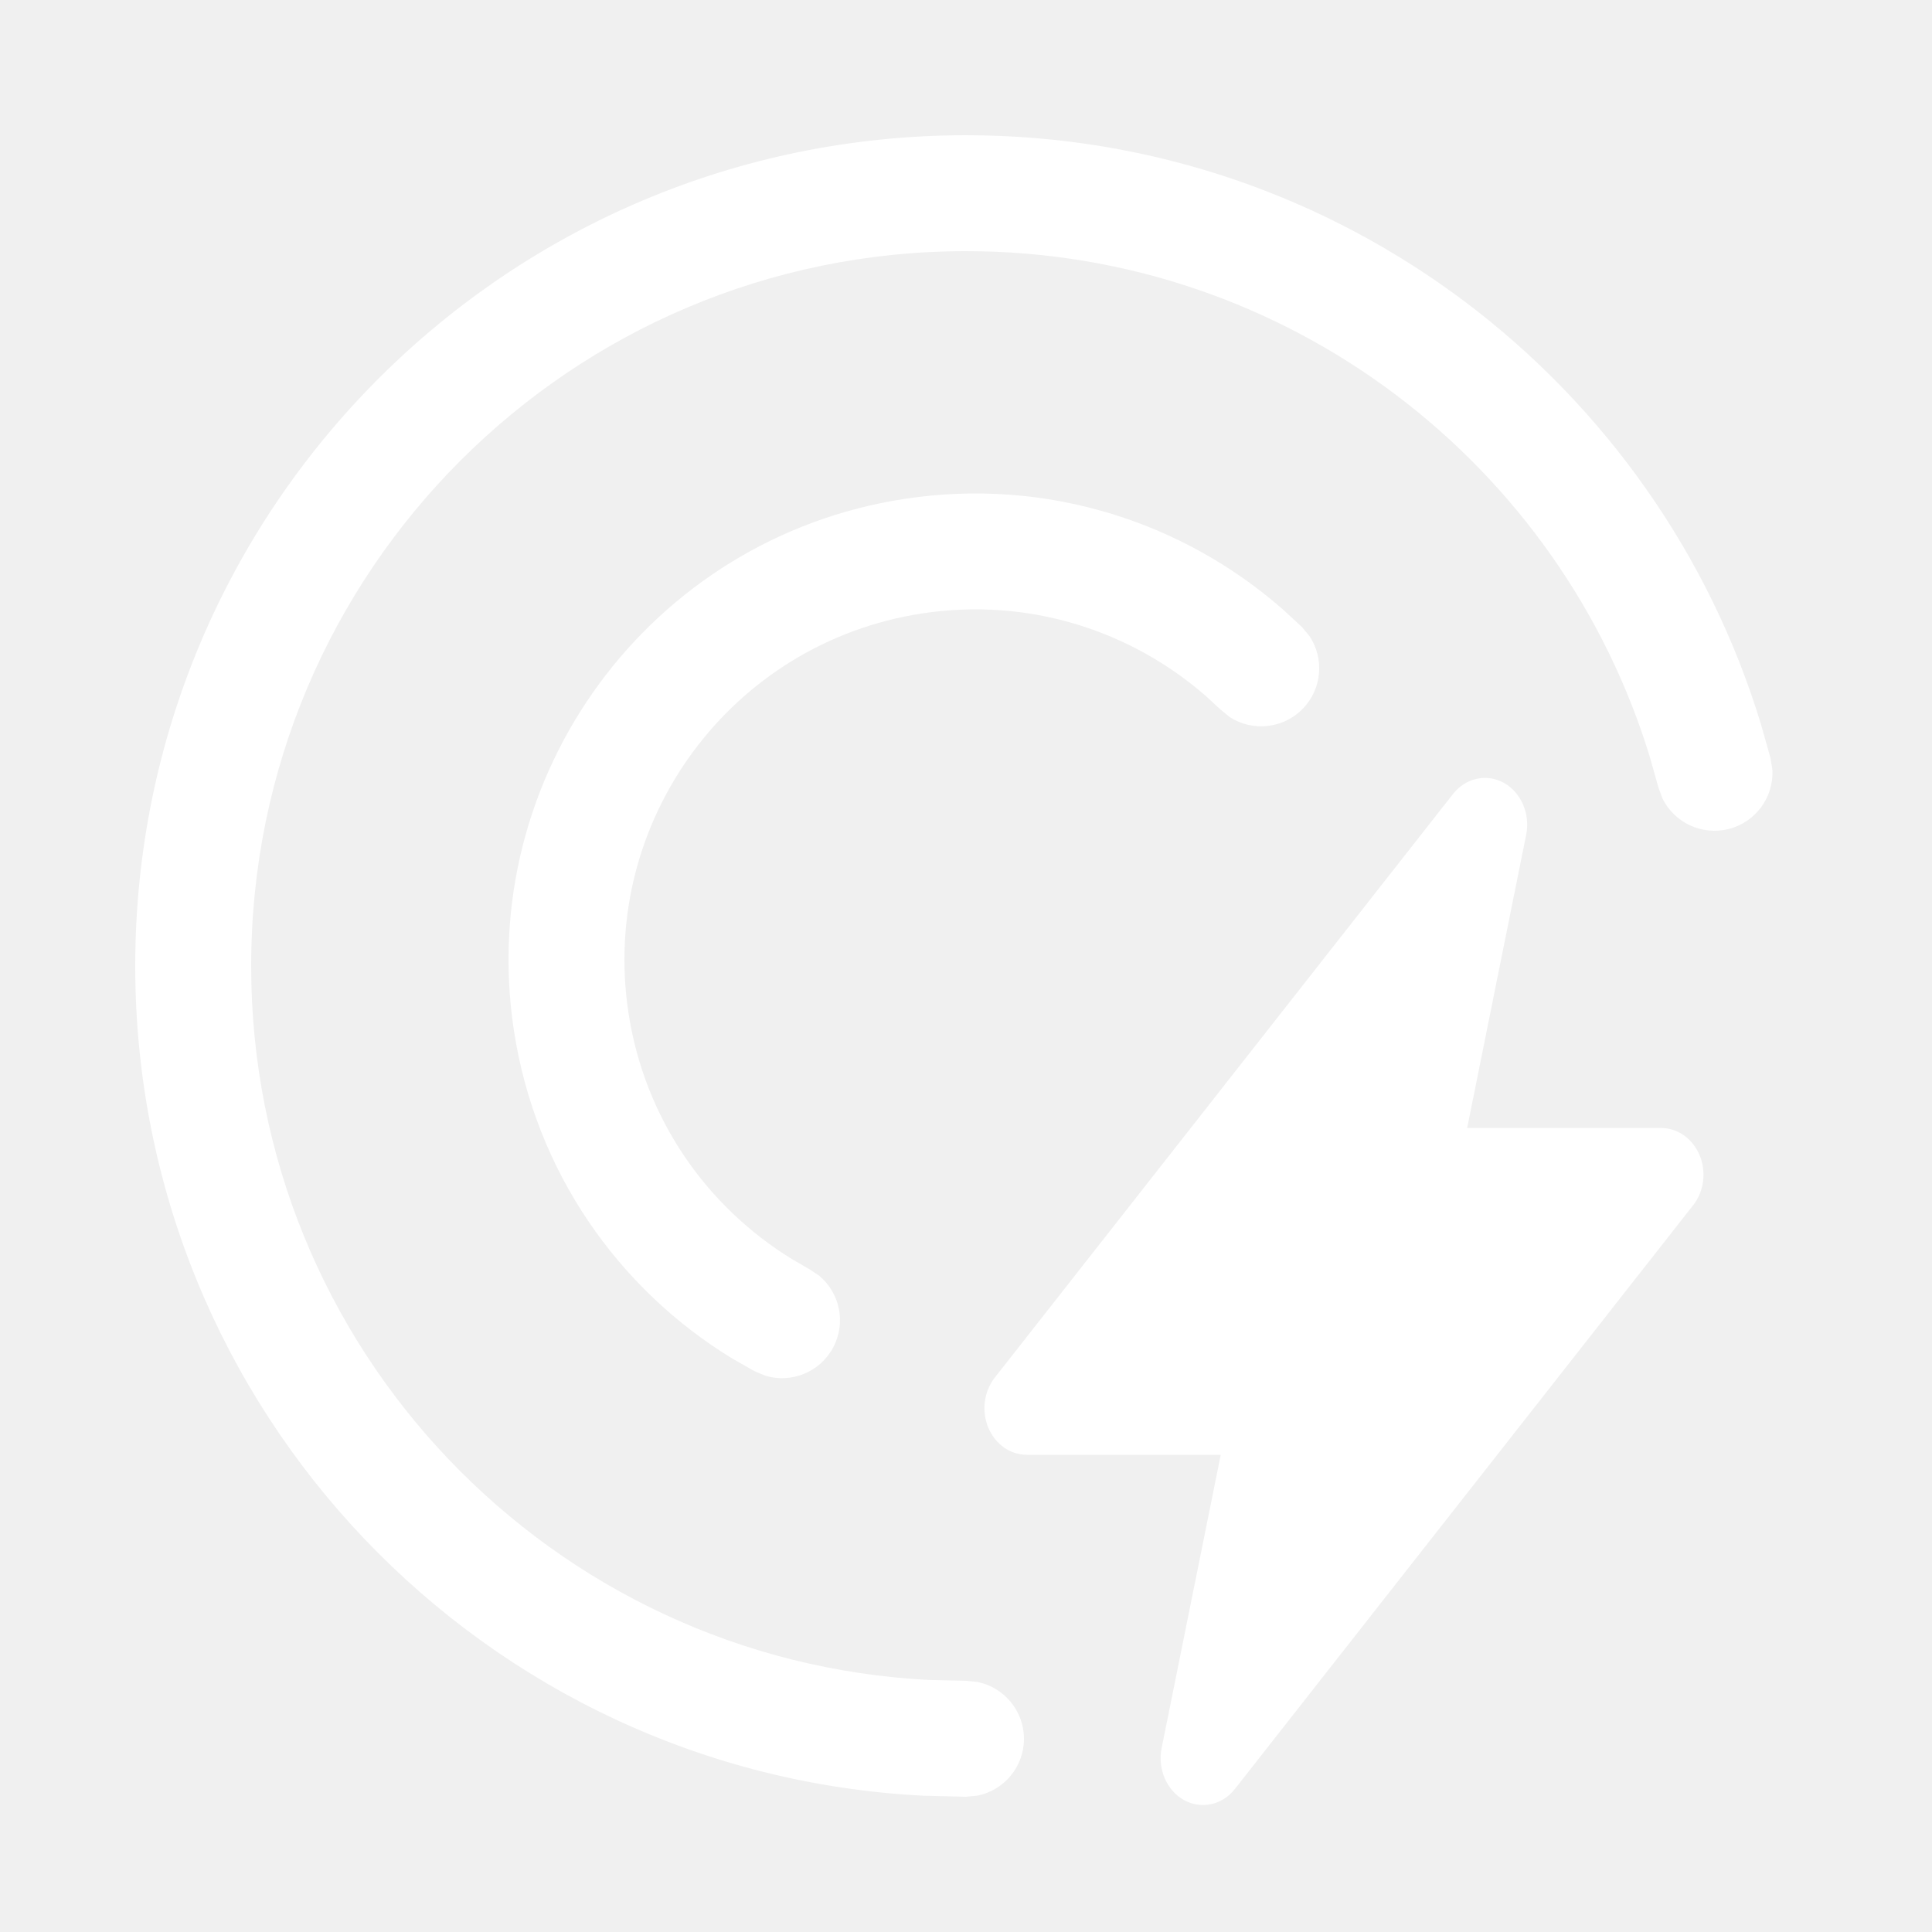
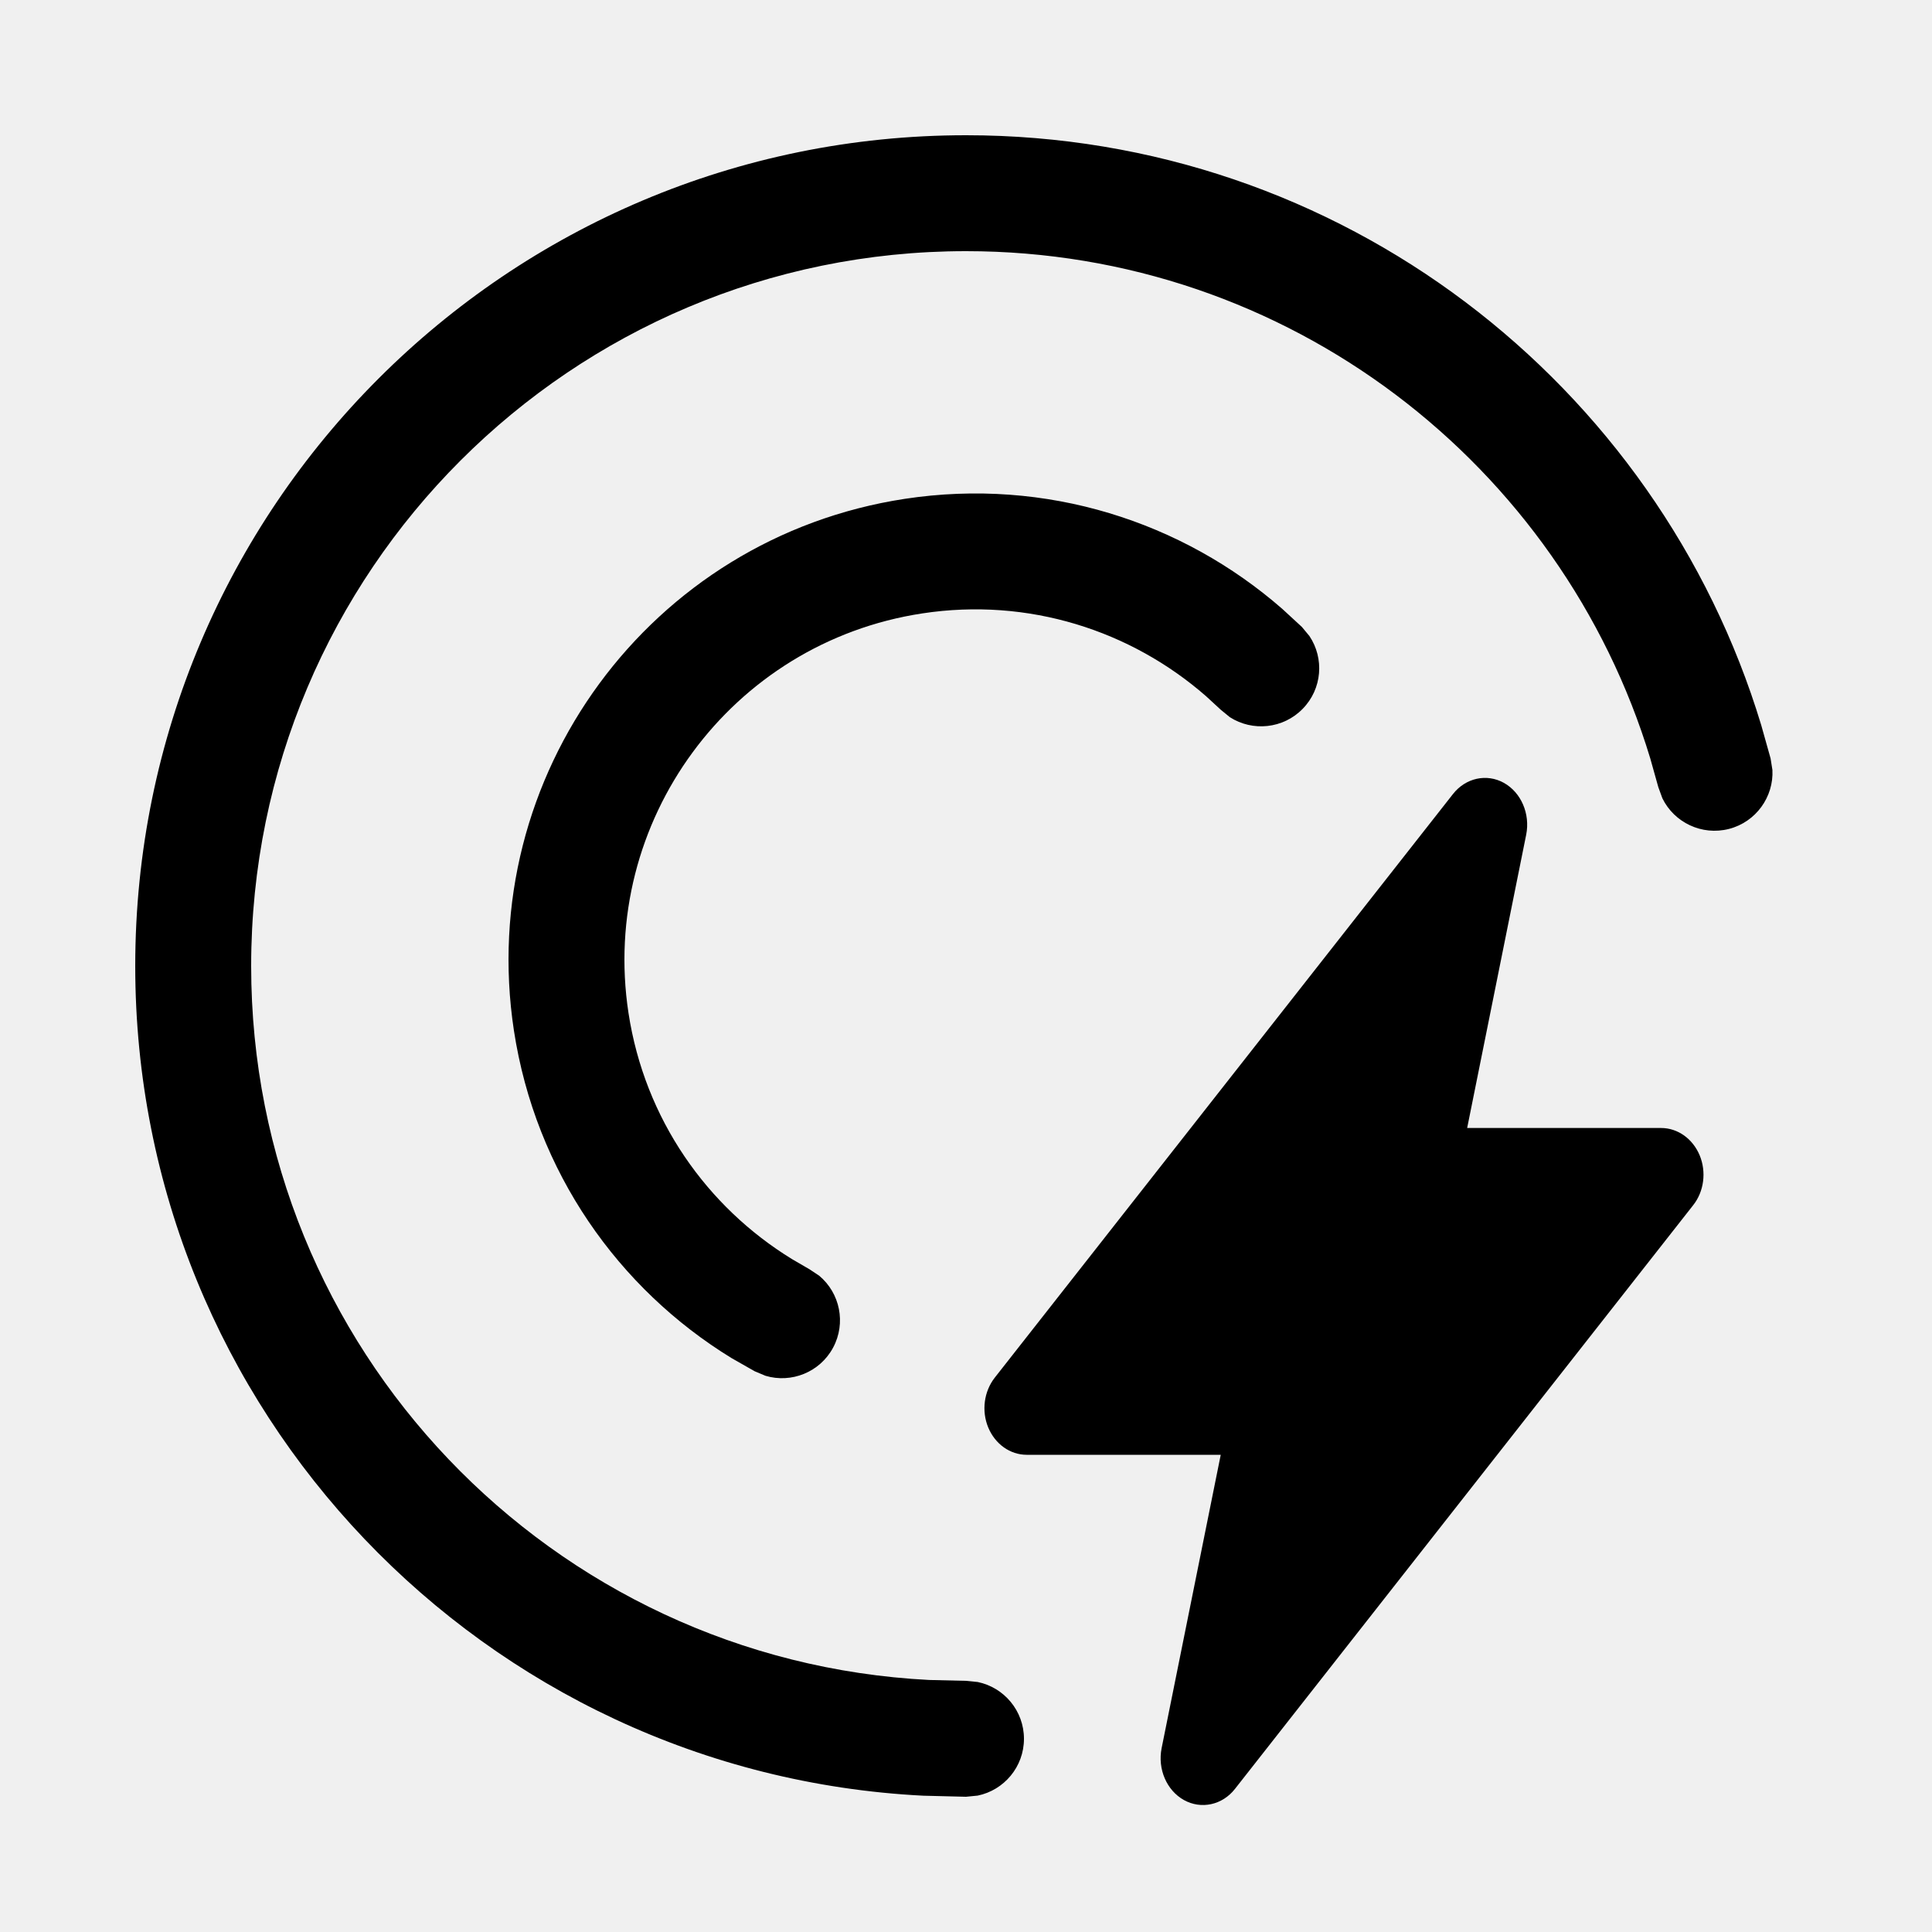
- <svg xmlns="http://www.w3.org/2000/svg" width="20" height="20" viewBox="0 0 20 20" fill="none">
-   <path d="M15.041 8.22C15.172 8.053 15.389 8.005 15.568 8.104C15.747 8.204 15.842 8.425 15.799 8.641L15.188 11.677H17.196C17.368 11.677 17.523 11.788 17.595 11.96C17.666 12.132 17.64 12.335 17.527 12.477L12.784 18.519C12.653 18.686 12.435 18.733 12.256 18.634C12.077 18.534 11.982 18.313 12.025 18.097L12.637 15.06H10.629C10.457 15.06 10.302 14.95 10.23 14.777C10.159 14.605 10.186 14.404 10.298 14.261L15.041 8.22ZM10 1.4C13.883 1.4 17.163 3.973 18.232 7.506L18.329 7.851L18.348 7.971C18.362 8.249 18.178 8.509 17.898 8.581C17.617 8.653 17.331 8.514 17.209 8.264L17.167 8.149L17.084 7.853C16.164 4.813 13.339 2.6 10 2.6C5.913 2.6 2.6 5.913 2.6 10C2.6 13.959 5.709 17.192 9.619 17.391L10 17.4L10.121 17.412C10.394 17.468 10.6 17.71 10.6 18C10.6 18.29 10.394 18.532 10.121 18.588L10 18.6L9.558 18.589C5.014 18.359 1.4 14.601 1.4 10C1.4 5.25 5.25 1.4 10 1.4ZM9.366 5.164C10.831 4.941 12.242 5.401 13.275 6.304L13.477 6.49L13.555 6.584C13.71 6.815 13.688 7.131 13.485 7.338C13.283 7.545 12.966 7.575 12.731 7.424L12.637 7.347L12.485 7.207C11.707 6.527 10.647 6.182 9.547 6.35C7.565 6.652 6.204 8.505 6.506 10.486C6.674 11.586 7.319 12.495 8.2 13.035L8.379 13.139L8.48 13.206C8.695 13.385 8.761 13.696 8.624 13.951C8.487 14.206 8.191 14.322 7.924 14.242L7.812 14.195L7.573 14.059C6.403 13.342 5.544 12.132 5.32 10.668C4.918 8.031 6.729 5.566 9.366 5.164Z" fill="white" />
+ <svg xmlns="http://www.w3.org/2000/svg" viewBox="0 0 20 20" fill="none">
+   <path d="M15.041 8.22C15.172 8.053 15.389 8.005 15.568 8.104C15.747 8.204 15.842 8.425 15.799 8.641L15.188 11.677H17.196C17.368 11.677 17.523 11.788 17.595 11.96C17.666 12.132 17.64 12.335 17.527 12.477L12.784 18.519C12.653 18.686 12.435 18.733 12.256 18.634C12.077 18.534 11.982 18.313 12.025 18.097L12.637 15.06H10.629C10.457 15.06 10.302 14.95 10.23 14.777C10.159 14.605 10.186 14.404 10.298 14.261L15.041 8.22ZM10 1.4C13.883 1.4 17.163 3.973 18.232 7.506L18.329 7.851L18.348 7.971C18.362 8.249 18.178 8.509 17.898 8.581C17.617 8.653 17.331 8.514 17.209 8.264L17.167 8.149L17.084 7.853C16.164 4.813 13.339 2.6 10 2.6C5.913 2.6 2.6 5.913 2.6 10C2.6 13.959 5.709 17.192 9.619 17.391L10 17.4L10.121 17.412C10.394 17.468 10.6 17.71 10.6 18C10.6 18.29 10.394 18.532 10.121 18.588L10 18.6L9.558 18.589C5.014 18.359 1.4 14.601 1.4 10C1.4 5.25 5.25 1.4 10 1.4ZM9.366 5.164C10.831 4.941 12.242 5.401 13.275 6.304L13.477 6.49L13.555 6.584C13.71 6.815 13.688 7.131 13.485 7.338C13.283 7.545 12.966 7.575 12.731 7.424L12.637 7.347L12.485 7.207C11.707 6.527 10.647 6.182 9.547 6.35C7.565 6.652 6.204 8.505 6.506 10.486C6.674 11.586 7.319 12.495 8.2 13.035L8.379 13.139L8.48 13.206C8.695 13.385 8.761 13.696 8.624 13.951C8.487 14.206 8.191 14.322 7.924 14.242L7.812 14.195L7.573 14.059C6.403 13.342 5.544 12.132 5.32 10.668C4.918 8.031 6.729 5.566 9.366 5.164Z" fill="currentColor" />
</svg>
